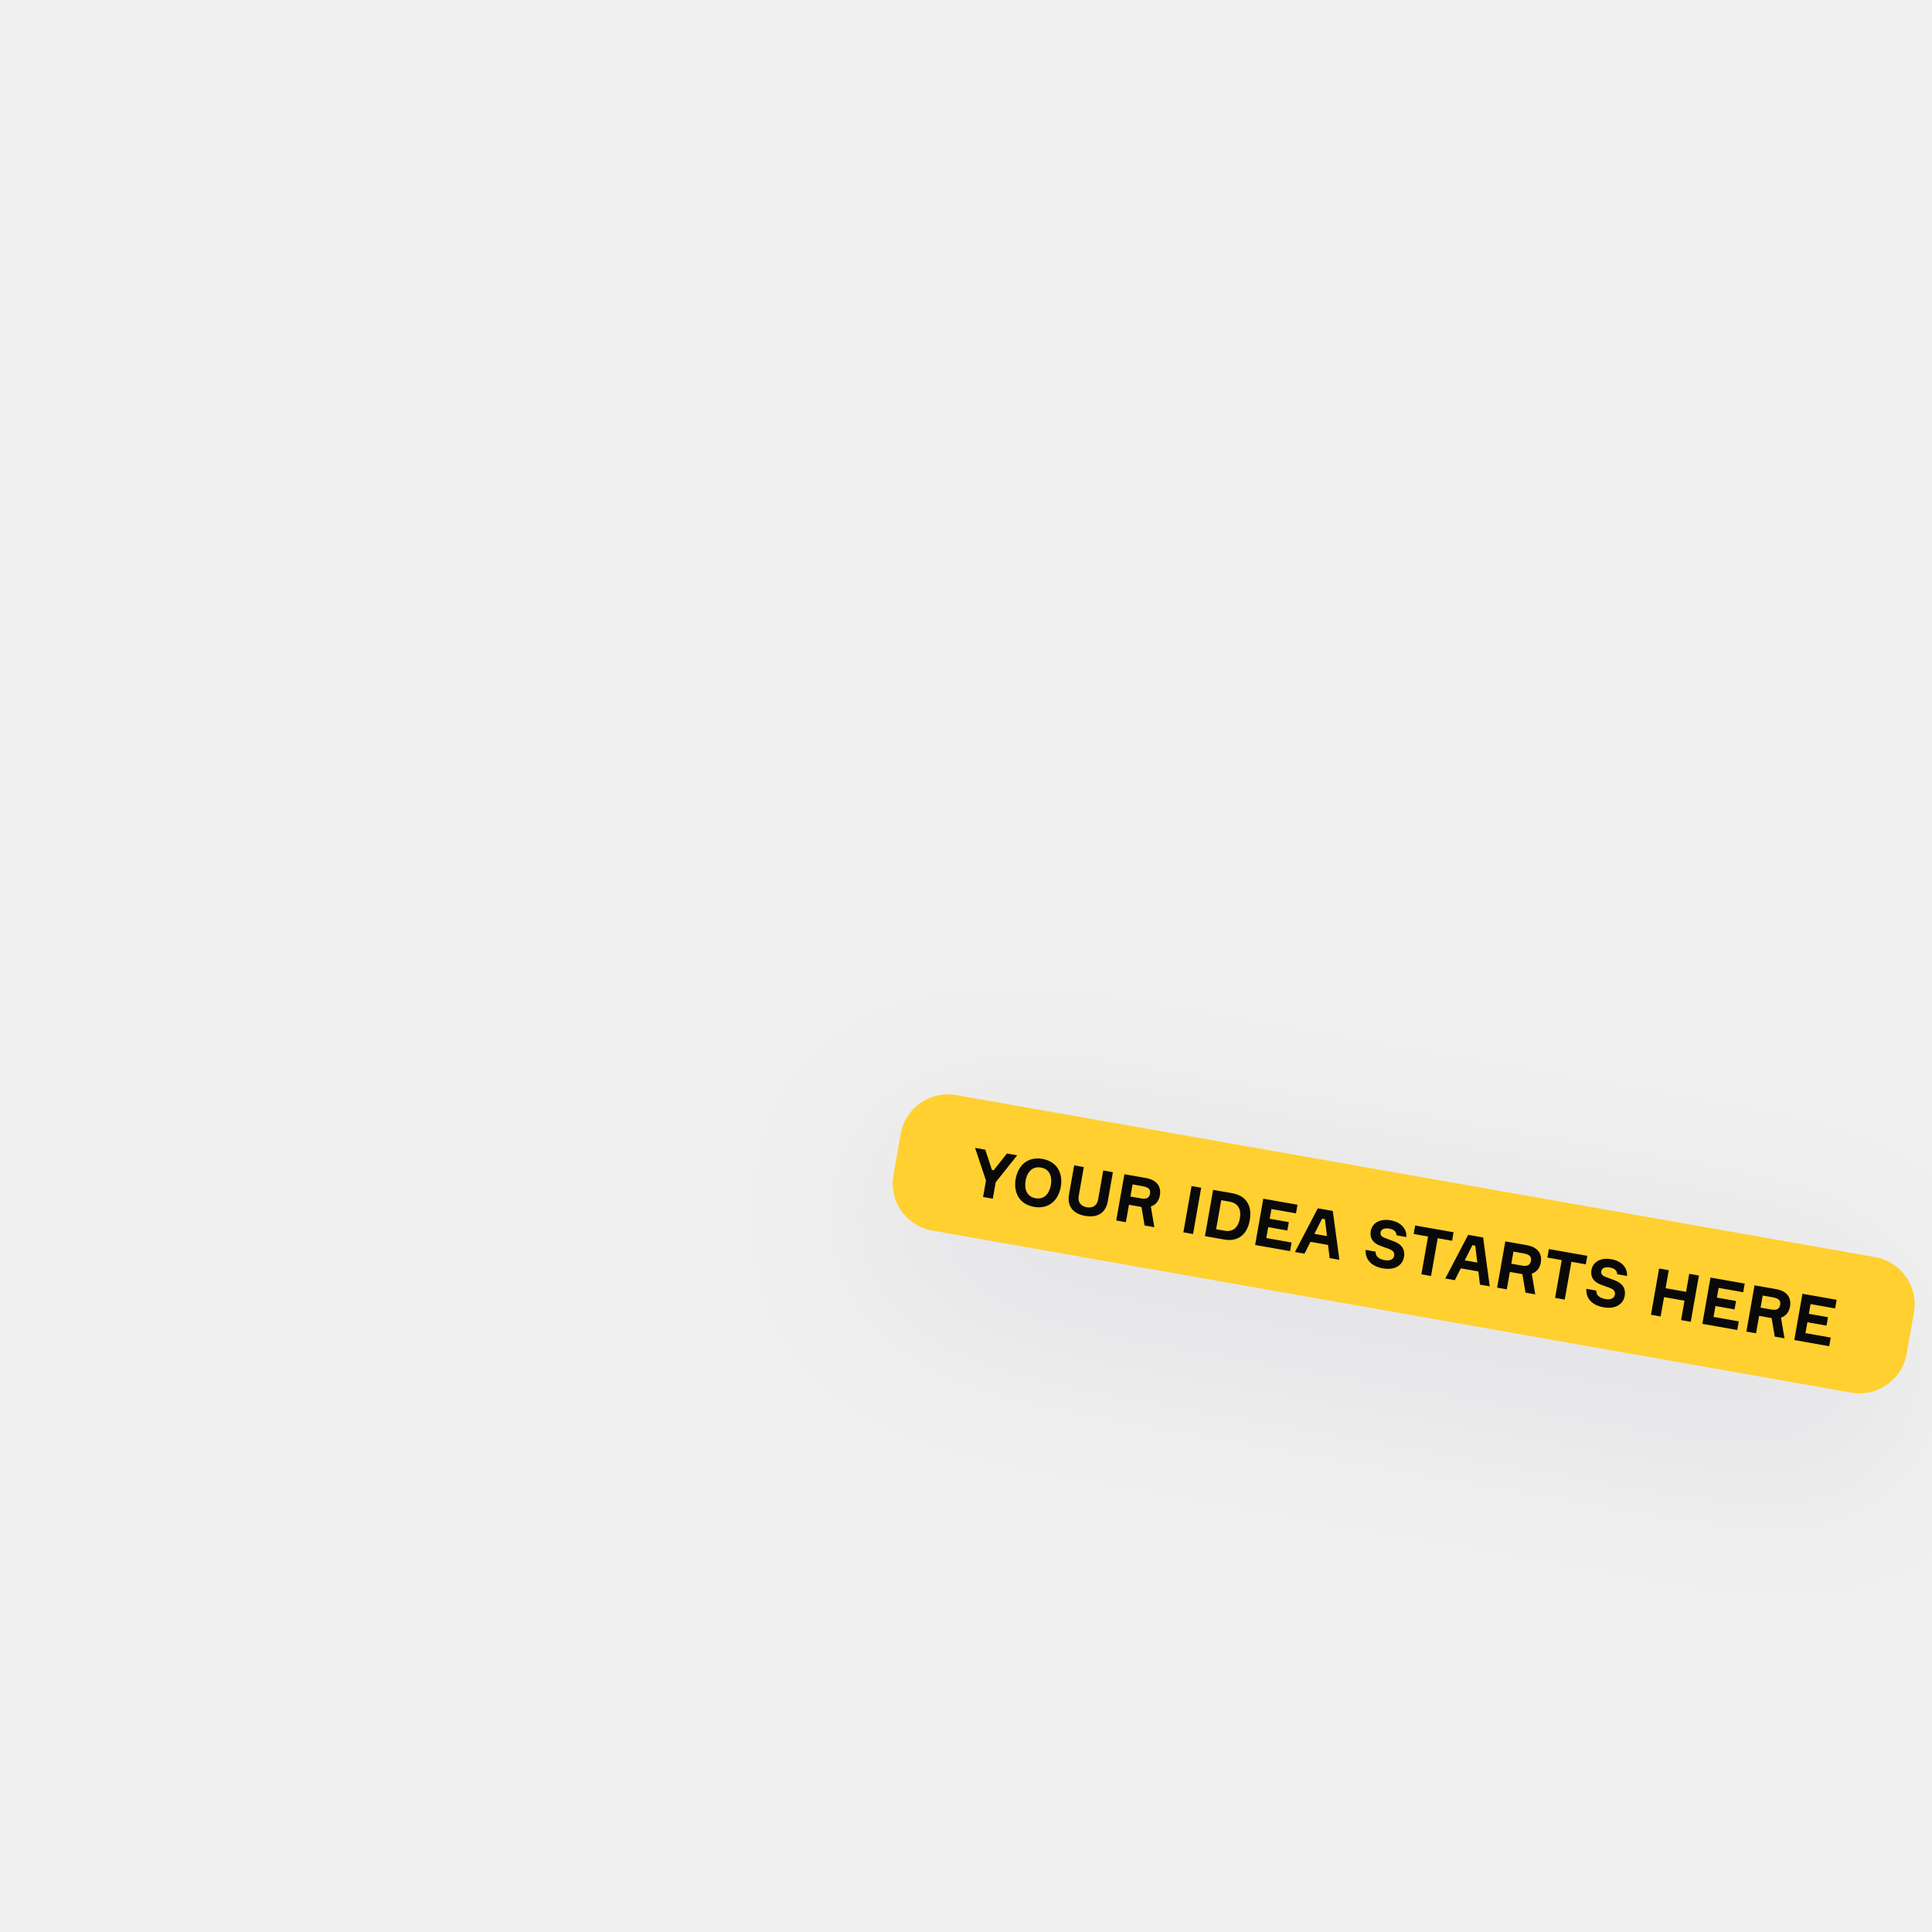
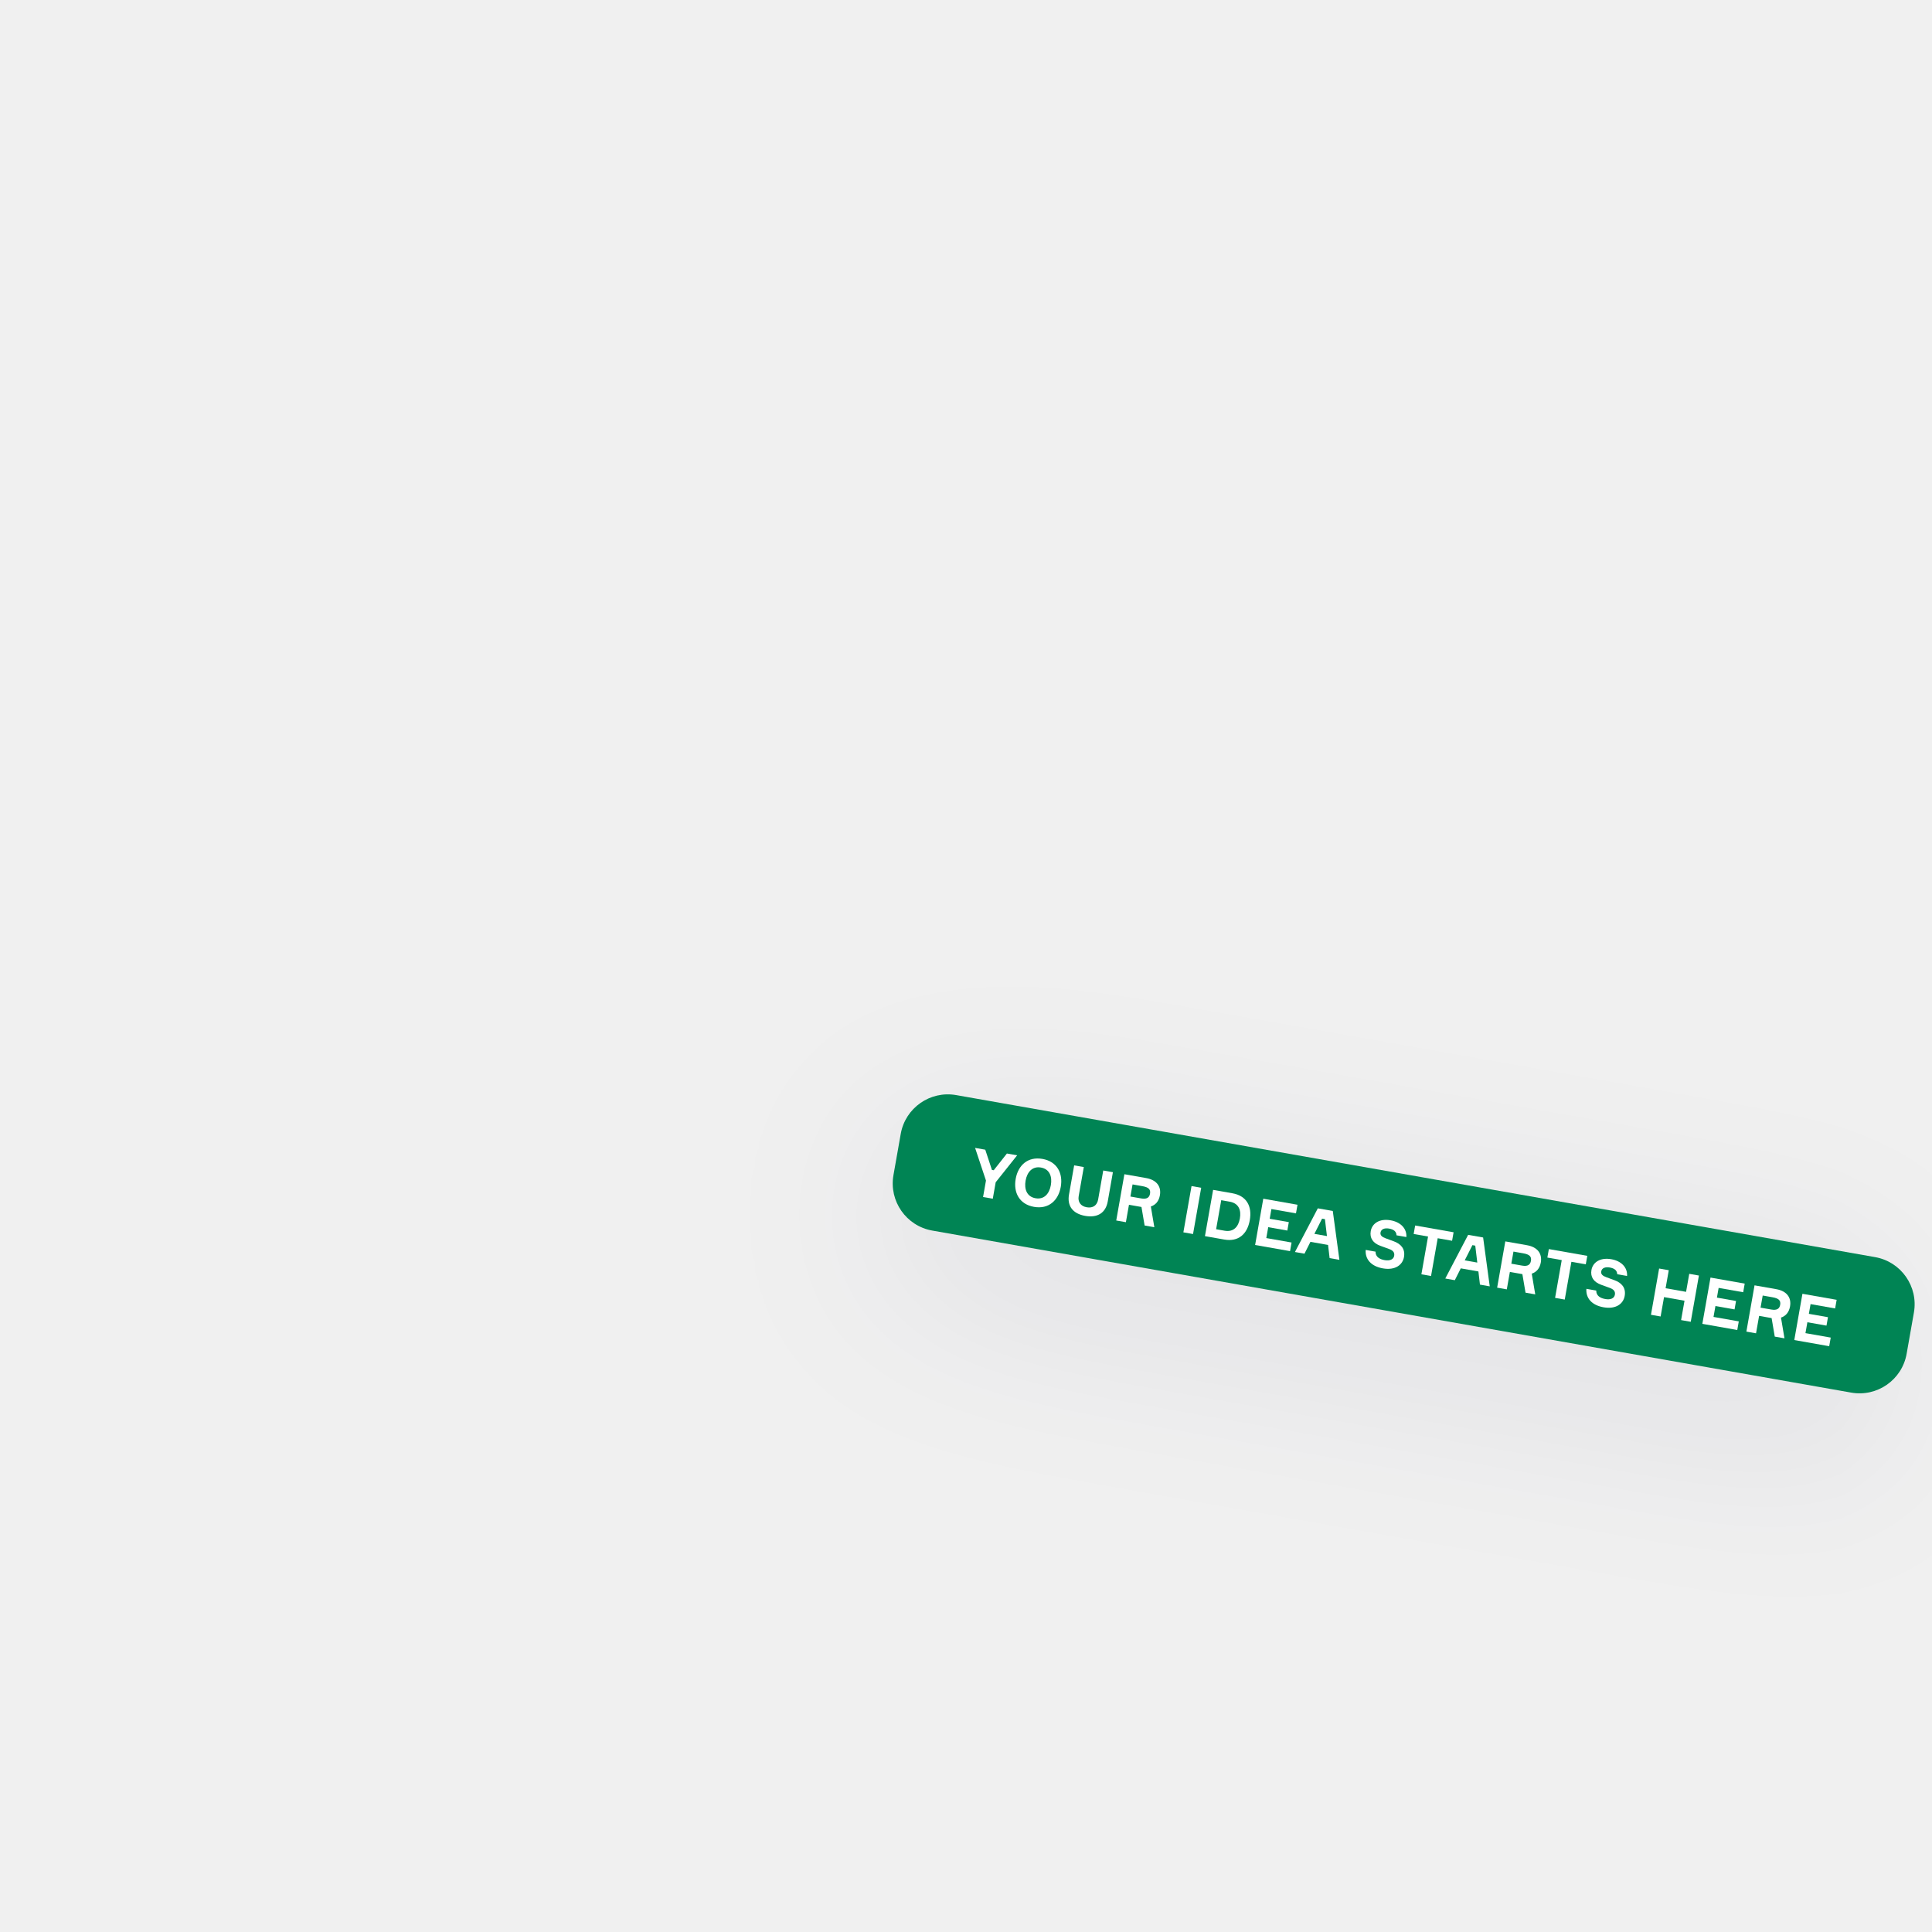
<svg xmlns="http://www.w3.org/2000/svg" width="323" height="323" viewBox="0 0 323 323" fill="none">
  <g clip-path="url(#clip0_1_1576)">
    <g clip-path="url(#clip1_1_1576)">
      <g filter="url(#filter0_d_1_1576)">
-         <path d="M313.486 210.171L159.856 183.082C155.504 182.315 151.355 185.22 150.588 189.571L149.372 196.465C148.605 200.816 151.51 204.966 155.862 205.733L309.492 232.822C313.843 233.589 317.992 230.684 318.759 226.333L319.975 219.439C320.742 215.088 317.837 210.939 313.486 210.171Z" fill="#FFD02F" />
-         <path d="M165.834 195.591L164.721 192.211L163.02 191.911L164.839 197.37L164.354 200.122L165.979 200.408L166.464 197.657L170.051 193.151L168.339 192.849L166.137 195.644L165.834 195.591Z" fill="#090909" />
-         <path d="M174.281 193.752C171.833 193.32 170.206 194.82 169.805 197.095C169.403 199.37 170.419 201.336 172.868 201.768C175.316 202.2 176.943 200.7 177.344 198.425C177.745 196.15 176.729 194.183 174.281 193.752ZM173.122 200.327C171.681 200.073 171.21 198.817 171.462 197.387C171.714 195.958 172.586 194.938 174.027 195.193C175.479 195.448 175.939 196.702 175.687 198.132C175.435 199.562 174.573 200.583 173.122 200.327Z" fill="#090909" />
-         <path d="M184.446 195.689L183.59 200.542C183.422 201.496 182.737 202.023 181.686 201.837C180.646 201.654 180.172 200.923 180.34 199.969L181.196 195.116L179.582 194.832L178.72 199.717C178.384 201.624 179.363 202.913 181.421 203.276C183.501 203.643 184.862 202.766 185.198 200.859L186.06 195.974L184.446 195.689Z" fill="#090909" />
-         <path d="M191.621 196.955L187.981 196.313L186.618 204.047L188.232 204.332L188.746 201.418L190.836 201.787L191.362 204.884L192.987 205.171L192.403 201.705C193.209 201.445 193.746 200.803 193.916 199.839C194.182 198.333 193.333 197.256 191.621 196.955ZM189.345 198.016L190.981 198.305C192.043 198.492 192.392 198.855 192.266 199.57C192.151 200.22 191.729 200.525 190.786 200.359L188.988 200.042L189.345 198.016Z" fill="#090909" />
-         <path d="M199.206 198.292L197.842 206.027L199.457 206.311L200.82 198.577L199.206 198.292Z" fill="#090909" />
-         <path d="M206.04 199.497L202.812 198.928L201.448 206.662L204.676 207.232C207.049 207.65 208.535 206.315 208.944 203.997C209.355 201.667 208.413 199.915 206.04 199.497ZM204.725 205.755L203.316 205.506L204.172 200.653L205.58 200.901C207.14 201.176 207.523 202.361 207.287 203.704C207.052 205.037 206.285 206.03 204.725 205.755Z" fill="#090909" />
-         <path d="M211.705 206.985L212.026 205.165L215.222 205.729L215.47 204.321L212.274 203.757L212.561 202.132L216.667 202.856L216.921 201.415L211.201 200.407L209.837 208.142L215.676 209.171L215.93 207.73L211.705 206.985Z" fill="#090909" />
-         <path d="M222.291 210.338L223.927 210.626L222.821 202.456L220.318 202.015L216.495 209.316L218.088 209.596L219.085 207.616L222.031 208.136L222.291 210.338ZM221.031 203.737L221.508 203.822L221.846 206.651L219.745 206.281L221.031 203.737Z" fill="#090909" />
-         <path d="M235.124 206.814C235.208 205.388 234.169 204.312 232.49 204.016C230.616 203.685 229.392 204.542 229.167 205.82C228.963 206.979 229.539 207.829 230.777 208.282L232.204 208.802C232.824 209.023 233.192 209.344 233.085 209.951C232.976 210.569 232.339 210.825 231.494 210.676C230.66 210.529 229.958 210.137 229.968 209.256L228.322 208.966C228.204 210.52 229.235 211.707 231.185 212.051C233.286 212.422 234.496 211.451 234.723 210.162C234.968 208.775 234.196 207.958 233.021 207.527L231.626 207.013C231.113 206.822 230.712 206.561 230.801 206.052C230.908 205.446 231.541 205.278 232.224 205.398C233.025 205.54 233.445 205.882 233.477 206.524L235.124 206.814Z" fill="#090909" />
-         <path d="M243.017 206.017L236.593 204.884L236.343 206.303L238.748 206.727L237.634 213.043L239.248 213.328L240.362 207.012L242.767 207.436L243.017 206.017Z" fill="#090909" />
-         <path d="M247.425 214.769L249.061 215.058L247.955 206.888L245.452 206.446L241.63 213.747L243.222 214.028L244.219 212.048L247.166 212.568L247.425 214.769ZM246.165 208.169L246.642 208.253L246.981 211.083L244.879 210.713L246.165 208.169Z" fill="#090909" />
-         <path d="M255.303 208.183L251.663 207.541L250.299 215.276L251.913 215.561L252.427 212.647L254.518 213.015L255.044 216.113L256.669 216.399L256.085 212.934C256.89 212.674 257.428 212.032 257.598 211.068C257.863 209.562 257.015 208.485 255.303 208.183ZM253.027 209.245L254.663 209.534C255.724 209.721 256.074 210.084 255.948 210.799C255.833 211.449 255.411 211.754 254.468 211.588L252.67 211.271L253.027 209.245Z" fill="#090909" />
-         <path d="M265.369 209.958L258.945 208.826L258.695 210.245L261.1 210.669L259.986 216.984L261.6 217.269L262.714 210.953L265.119 211.377L265.369 209.958Z" fill="#090909" />
-         <path d="M272.021 213.32C272.105 211.894 271.066 210.818 269.387 210.522C267.513 210.191 266.29 211.048 266.065 212.326C265.86 213.485 266.436 214.335 267.674 214.788L269.102 215.308C269.722 215.529 270.09 215.85 269.983 216.457C269.874 217.075 269.237 217.331 268.392 217.182C267.558 217.035 266.856 216.643 266.866 215.762L265.219 215.472C265.102 217.026 266.132 218.213 268.082 218.557C270.184 218.928 271.394 217.957 271.621 216.668C271.866 215.281 271.094 214.464 269.919 214.033L268.524 213.519C268.01 213.328 267.609 213.067 267.699 212.558C267.806 211.952 268.439 211.784 269.121 211.904C269.923 212.046 270.343 212.388 270.375 213.03L272.021 213.32Z" fill="#090909" />
-         <path d="M282.416 212.964L281.885 215.976L278.462 215.372L278.993 212.361L277.379 212.076L276.015 219.811L277.629 220.095L278.201 216.856L281.624 217.46L281.053 220.699L282.667 220.983L284.031 213.249L282.416 212.964Z" fill="#090909" />
-         <path d="M286.473 220.169L286.794 218.349L289.99 218.913L290.238 217.504L287.042 216.941L287.329 215.316L291.435 216.04L291.689 214.599L285.969 213.591L284.605 221.325L290.444 222.355L290.698 220.914L286.473 220.169Z" fill="#090909" />
-         <path d="M296.971 215.531L293.331 214.889L291.968 222.623L293.582 222.908L294.096 219.994L296.186 220.363L296.712 223.46L298.337 223.747L297.753 220.282C298.559 220.021 299.096 219.379 299.266 218.415C299.532 216.909 298.683 215.832 296.971 215.531ZM294.695 216.592L296.331 216.881C297.393 217.068 297.742 217.431 297.616 218.146C297.501 218.796 297.079 219.101 296.136 218.935L294.338 218.618L294.695 216.592Z" fill="#090909" />
-         <path d="M301.844 222.879L302.165 221.059L305.36 221.623L305.609 220.215L302.413 219.651L302.699 218.026L306.805 218.75L307.059 217.309L301.339 216.301L299.976 224.035L305.814 225.065L306.069 223.624L301.844 222.879Z" fill="#090909" />
+         <path d="M313.486 210.171L159.856 183.082C155.504 182.315 151.355 185.22 150.588 189.571L149.372 196.465C148.605 200.816 151.51 204.966 155.862 205.733L309.492 232.822C313.843 233.589 317.992 230.684 318.759 226.333L319.975 219.439C320.742 215.088 317.837 210.939 313.486 210.171Z" fill="#008454" />
+         <path d="M165.834 195.591L164.721 192.211L163.02 191.911L164.839 197.37L164.354 200.122L165.979 200.408L166.464 197.657L170.051 193.151L168.339 192.849L166.137 195.644L165.834 195.591Z" fill="#FFFFFF" />
+         <path d="M174.281 193.752C171.833 193.32 170.206 194.82 169.805 197.095C169.403 199.37 170.419 201.336 172.868 201.768C175.316 202.2 176.943 200.7 177.344 198.425C177.745 196.15 176.729 194.183 174.281 193.752ZM173.122 200.327C171.681 200.073 171.21 198.817 171.462 197.387C171.714 195.958 172.586 194.938 174.027 195.193C175.479 195.448 175.939 196.702 175.687 198.132C175.435 199.562 174.573 200.583 173.122 200.327Z" fill="#FFFFFF" />
+         <path d="M184.446 195.689L183.59 200.542C183.422 201.496 182.737 202.023 181.686 201.837C180.646 201.654 180.172 200.923 180.34 199.969L181.196 195.116L179.582 194.832L178.72 199.717C178.384 201.624 179.363 202.913 181.421 203.276C183.501 203.643 184.862 202.766 185.198 200.859L186.06 195.974L184.446 195.689Z" fill="#FFFFFF" />
+         <path d="M191.621 196.955L187.981 196.313L186.618 204.047L188.232 204.332L188.746 201.418L190.836 201.787L191.362 204.884L192.987 205.171L192.403 201.705C193.209 201.445 193.746 200.803 193.916 199.839C194.182 198.333 193.333 197.256 191.621 196.955ZM189.345 198.016L190.981 198.305C192.043 198.492 192.392 198.855 192.266 199.57C192.151 200.22 191.729 200.525 190.786 200.359L188.988 200.042L189.345 198.016Z" fill="#FFFFFF" />
+         <path d="M199.206 198.292L197.842 206.027L199.457 206.311L200.82 198.577L199.206 198.292Z" fill="#FFFFFF" />
+         <path d="M206.04 199.497L202.812 198.928L201.448 206.662L204.676 207.232C207.049 207.65 208.535 206.315 208.944 203.997C209.355 201.667 208.413 199.915 206.04 199.497ZM204.725 205.755L203.316 205.506L204.172 200.653L205.58 200.901C207.14 201.176 207.523 202.361 207.287 203.704C207.052 205.037 206.285 206.03 204.725 205.755Z" fill="#FFFFFF" />
+         <path d="M211.705 206.985L212.026 205.165L215.222 205.729L215.47 204.321L212.274 203.757L212.561 202.132L216.667 202.856L216.921 201.415L211.201 200.407L209.837 208.142L215.676 209.171L215.93 207.73L211.705 206.985Z" fill="#FFFFFF" />
+         <path d="M222.291 210.338L223.927 210.626L222.821 202.456L220.318 202.015L216.495 209.316L218.088 209.596L219.085 207.616L222.031 208.136L222.291 210.338ZM221.031 203.737L221.508 203.822L221.846 206.651L219.745 206.281L221.031 203.737Z" fill="#FFFFFF" />
+         <path d="M235.124 206.814C235.208 205.388 234.169 204.312 232.49 204.016C230.616 203.685 229.392 204.542 229.167 205.82C228.963 206.979 229.539 207.829 230.777 208.282L232.204 208.802C232.824 209.023 233.192 209.344 233.085 209.951C232.976 210.569 232.339 210.825 231.494 210.676C230.66 210.529 229.958 210.137 229.968 209.256L228.322 208.966C228.204 210.52 229.235 211.707 231.185 212.051C233.286 212.422 234.496 211.451 234.723 210.162C234.968 208.775 234.196 207.958 233.021 207.527L231.626 207.013C231.113 206.822 230.712 206.561 230.801 206.052C230.908 205.446 231.541 205.278 232.224 205.398C233.025 205.54 233.445 205.882 233.477 206.524L235.124 206.814Z" fill="#FFFFFF" />
+         <path d="M243.017 206.017L236.593 204.884L236.343 206.303L238.748 206.727L237.634 213.043L239.248 213.328L240.362 207.012L242.767 207.436L243.017 206.017Z" fill="#FFFFFF" />
+         <path d="M247.425 214.769L249.061 215.058L247.955 206.888L245.452 206.446L241.63 213.747L243.222 214.028L244.219 212.048L247.166 212.568L247.425 214.769ZM246.165 208.169L246.642 208.253L246.981 211.083L244.879 210.713L246.165 208.169Z" fill="#FFFFFF" />
+         <path d="M255.303 208.183L251.663 207.541L250.299 215.276L251.913 215.561L252.427 212.647L254.518 213.015L255.044 216.113L256.669 216.399L256.085 212.934C256.89 212.674 257.428 212.032 257.598 211.068C257.863 209.562 257.015 208.485 255.303 208.183ZM253.027 209.245L254.663 209.534C255.724 209.721 256.074 210.084 255.948 210.799C255.833 211.449 255.411 211.754 254.468 211.588L252.67 211.271L253.027 209.245Z" fill="#FFFFFF" />
+         <path d="M265.369 209.958L258.945 208.826L258.695 210.245L261.1 210.669L259.986 216.984L261.6 217.269L262.714 210.953L265.119 211.377L265.369 209.958Z" fill="#FFFFFF" />
+         <path d="M272.021 213.32C272.105 211.894 271.066 210.818 269.387 210.522C267.513 210.191 266.29 211.048 266.065 212.326C265.86 213.485 266.436 214.335 267.674 214.788L269.102 215.308C269.722 215.529 270.09 215.85 269.983 216.457C269.874 217.075 269.237 217.331 268.392 217.182C267.558 217.035 266.856 216.643 266.866 215.762L265.219 215.472C265.102 217.026 266.132 218.213 268.082 218.557C270.184 218.928 271.394 217.957 271.621 216.668C271.866 215.281 271.094 214.464 269.919 214.033L268.524 213.519C268.01 213.328 267.609 213.067 267.699 212.558C267.806 211.952 268.439 211.784 269.121 211.904C269.923 212.046 270.343 212.388 270.375 213.03L272.021 213.32Z" fill="#FFFFFF" />
+         <path d="M282.416 212.964L281.885 215.976L278.462 215.372L278.993 212.361L277.379 212.076L276.015 219.811L277.629 220.095L278.201 216.856L281.624 217.46L281.053 220.699L282.667 220.983L284.031 213.249L282.416 212.964Z" fill="#FFFFFF" />
+         <path d="M286.473 220.169L286.794 218.349L289.99 218.913L290.238 217.504L287.042 216.941L287.329 215.316L291.435 216.04L291.689 214.599L285.969 213.591L284.605 221.325L290.444 222.355L290.698 220.914L286.473 220.169Z" fill="#FFFFFF" />
+         <path d="M296.971 215.531L293.331 214.889L291.968 222.623L293.582 222.908L294.096 219.994L296.186 220.363L296.712 223.46L298.337 223.747L297.753 220.282C298.559 220.021 299.096 219.379 299.266 218.415C299.532 216.909 298.683 215.832 296.971 215.531ZM294.695 216.592L296.331 216.881C297.393 217.068 297.742 217.431 297.616 218.146C297.501 218.796 297.079 219.101 296.136 218.935L294.338 218.618L294.695 216.592Z" fill="#FFFFFF" />
+         <path d="M301.844 222.879L302.165 221.059L305.36 221.623L305.609 220.215L302.413 219.651L302.699 218.026L306.805 218.75L307.059 217.309L301.339 216.301L299.976 224.035L305.814 225.065L306.069 223.624L301.844 222.879Z" fill="#FFFFFF" />
      </g>
    </g>
  </g>
  <defs>
    <filter id="filter0_d_1_1576" x="117.25" y="158.959" width="234.848" height="113.985" filterUnits="userSpaceOnUse" color-interpolation-filters="sRGB">
      <feFlood flood-opacity="0" result="BackgroundImageFix" />
      <feColorMatrix in="SourceAlpha" type="matrix" values="0 0 0 0 0 0 0 0 0 0 0 0 0 0 0 0 0 0 127 0" result="hardAlpha" />
      <feOffset dy="8" />
      <feGaussianBlur stdDeviation="16" />
      <feColorMatrix type="matrix" values="0 0 0 0 0.02 0 0 0 0 0 0 0 0 0 0.22 0 0 0 0.08 0" />
      <feBlend mode="normal" in2="BackgroundImageFix" result="effect1_dropShadow_1_1576" />
      <feBlend mode="normal" in="SourceGraphic" in2="effect1_dropShadow_1_1576" result="shape" />
    </filter>
    <clipPath id="clip0_1_1576">
      <rect width="323" height="323" fill="white" />
    </clipPath>
    <clipPath id="clip1_1_1576">
      <rect width="323" height="323" fill="white" />
    </clipPath>
  </defs>
</svg>
